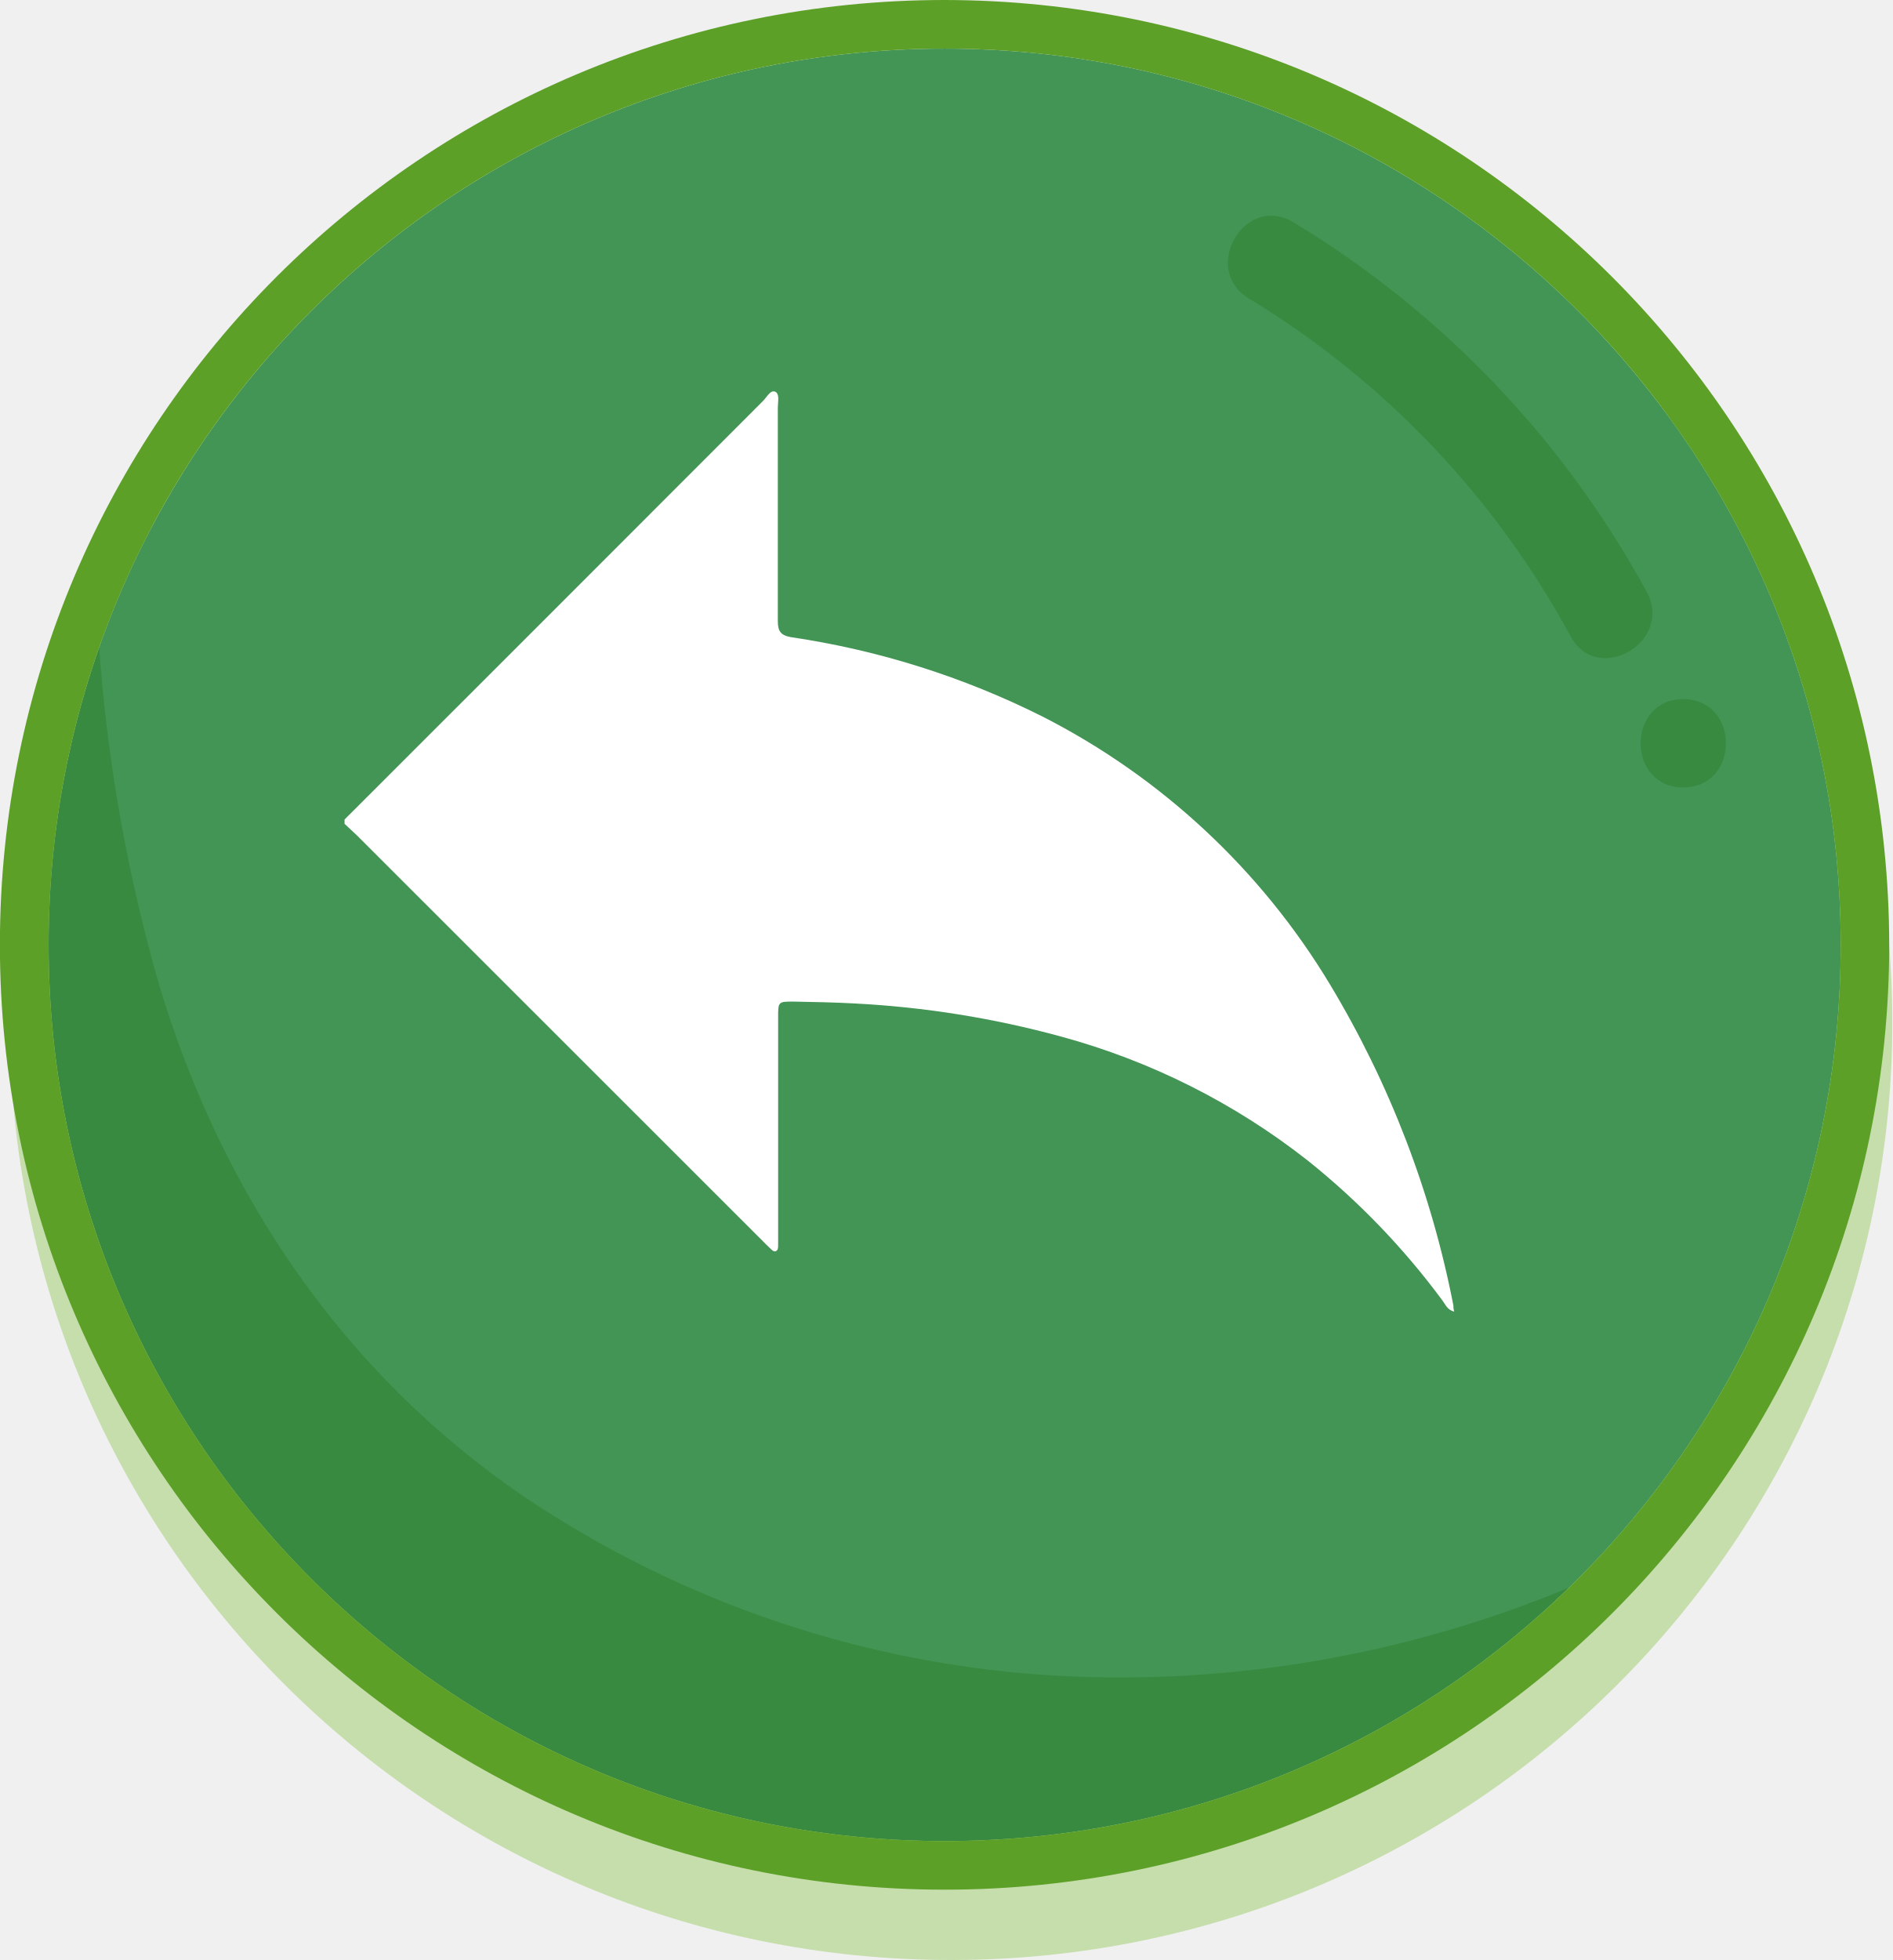
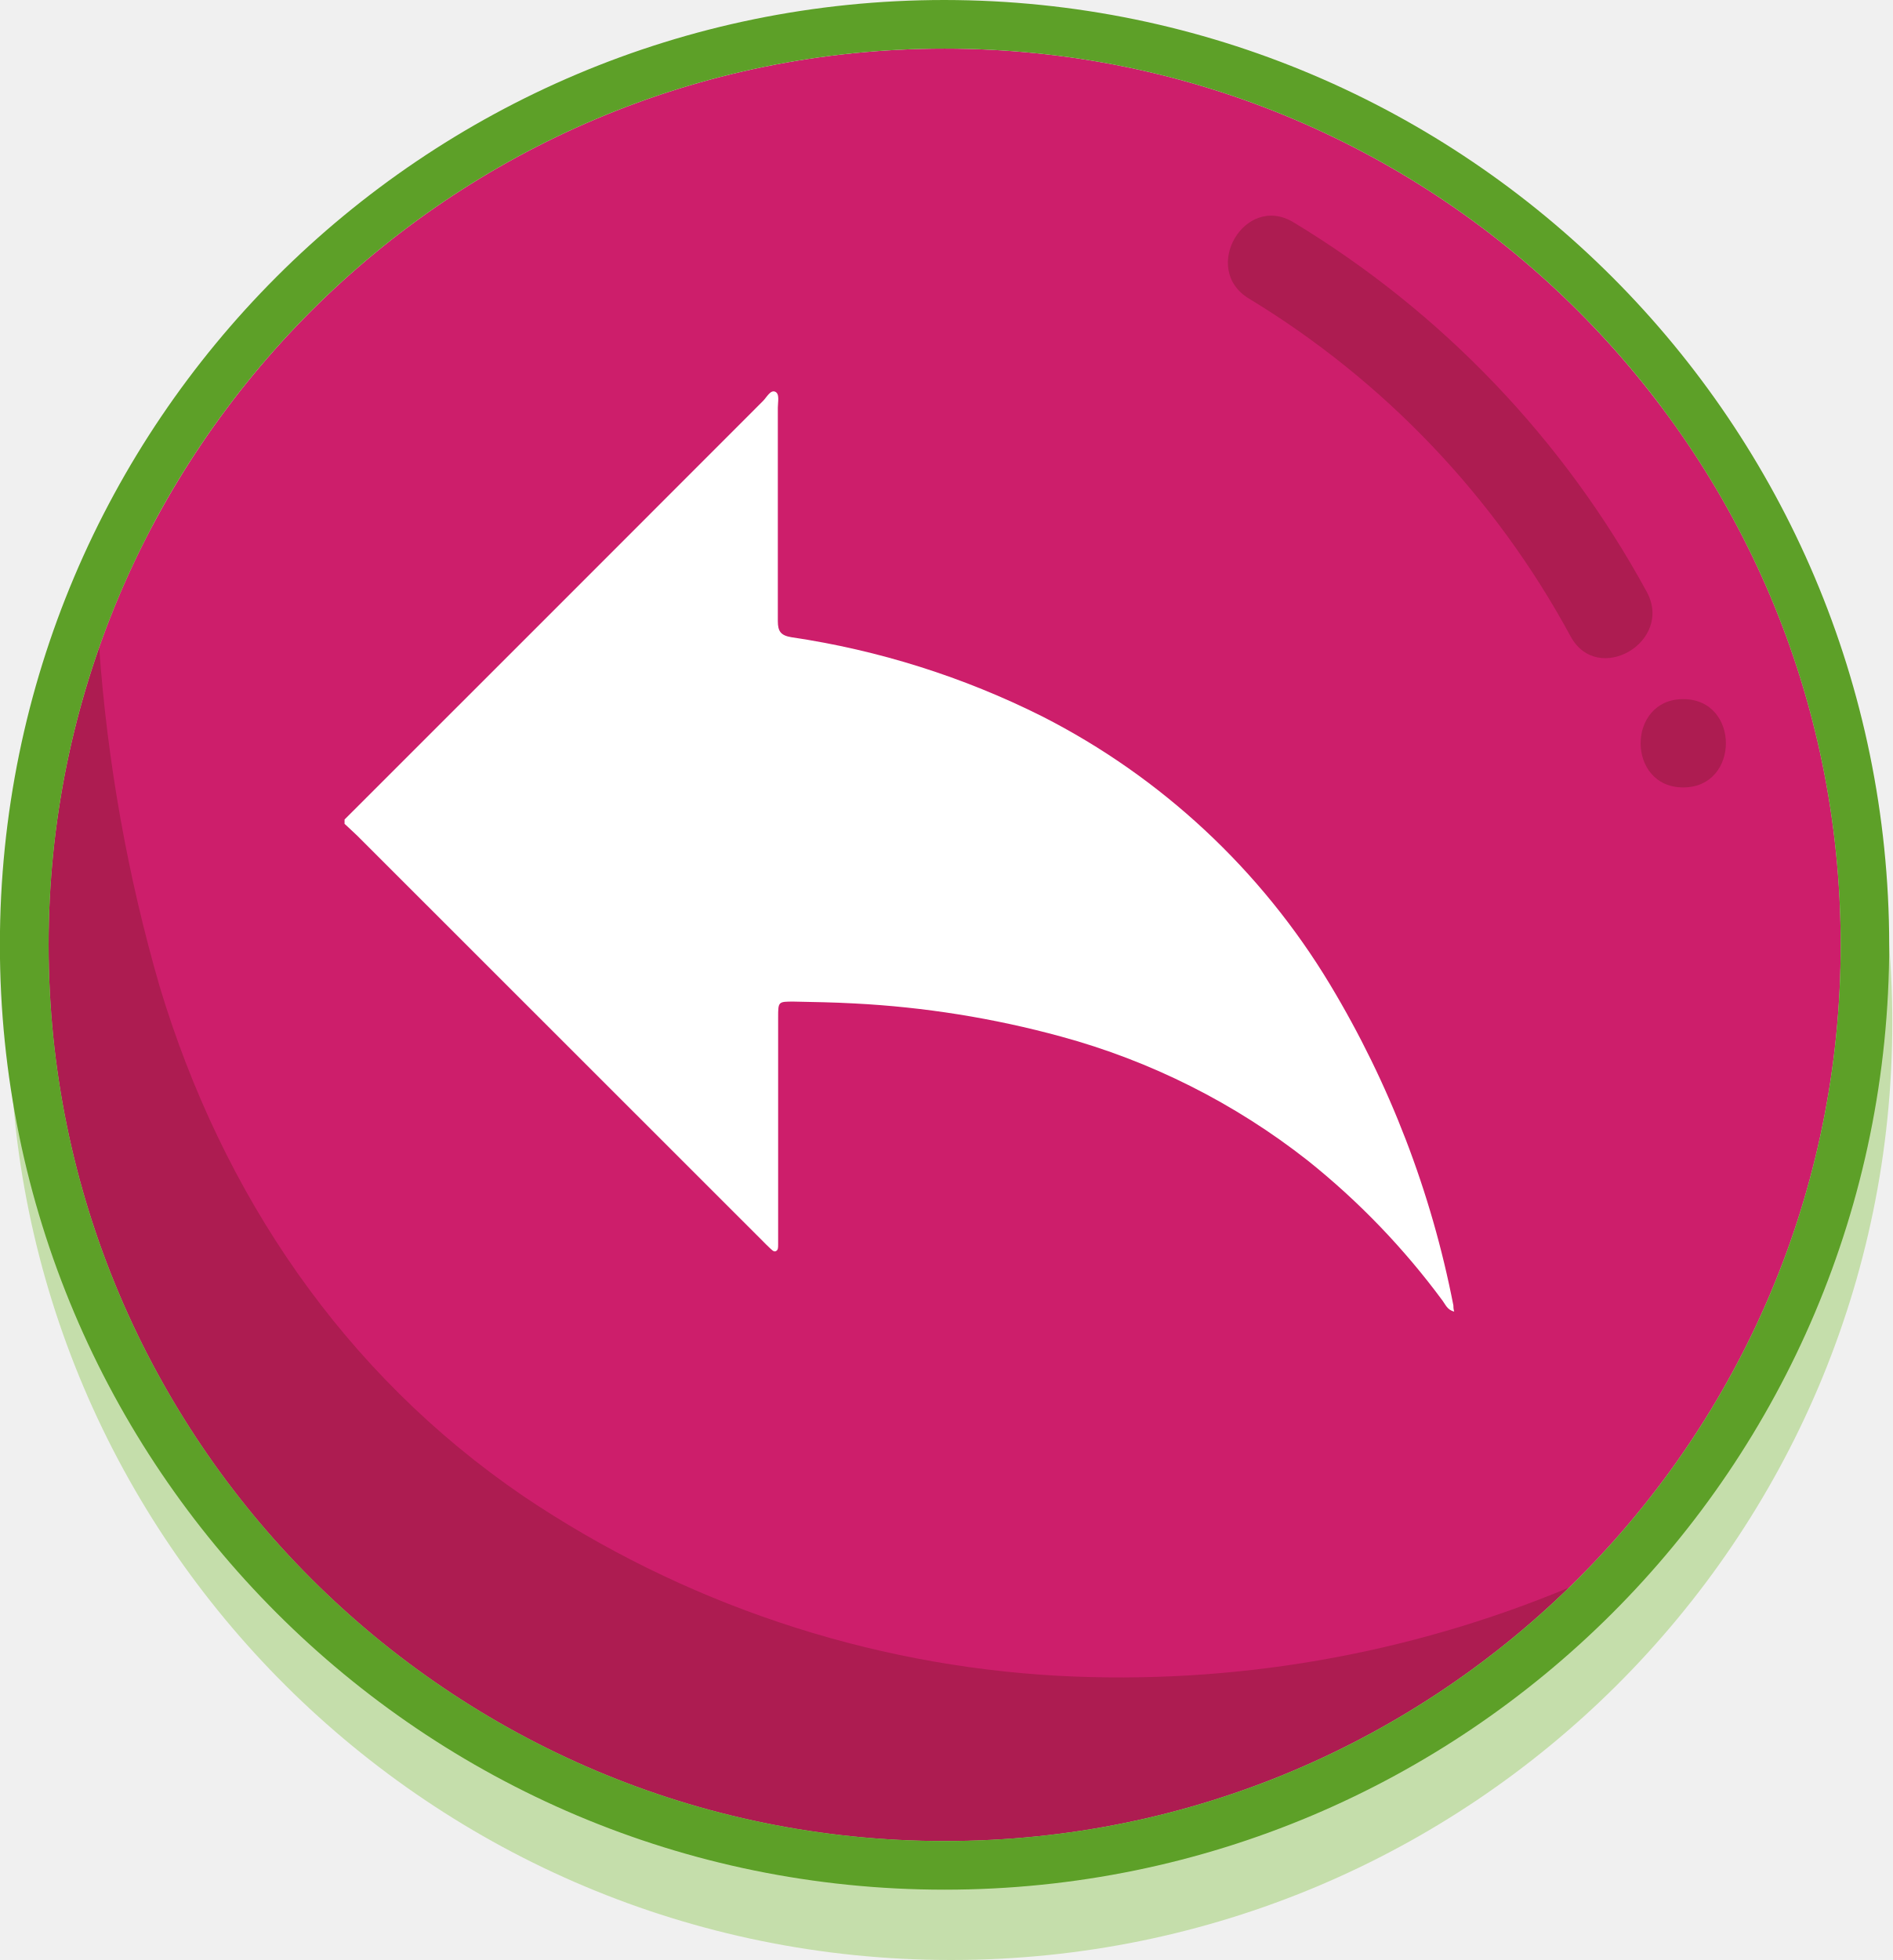
<svg xmlns="http://www.w3.org/2000/svg" viewBox="0 0 184.09 190.64">
  <defs>
-     <style>.cls-1{isolation:isolate;}.cls-2,.cls-4{fill:#7abe31;}.cls-2{opacity:0.36;}.cls-3{fill:#439555;}.cls-4{mix-blend-mode:multiply;opacity:0.3;}.cls-5{fill:#5da028;}.cls-6{fill:#fff;}</style>
+     <style>.cls-1{isolation:isolate;}.cls-2,.cls-4{fill:#7abe31;}.cls-2{opacity:0.36;}.cls-3{fill:#cd1e6b;}.cls-4{mix-blend-mode:multiply;opacity:0.3;}.cls-5{fill:#5da028;}.cls-6{fill:#fff;}</style>
  </defs>
  <g class="cls-1">
    <g id="Capa_2" data-name="Capa 2">
      <g id="Capa_1-2" data-name="Capa 1">
        <ellipse class="cls-2" cx="92.52" cy="99.44" rx="91.57" ry="91.2" />
        <circle class="cls-3" cx="91.9" cy="91.9" r="87.17" />
        <path class="cls-4" d="M103,163a103.3,103.3,0,0,1-52.09-17.48c-17.49-11.93-29.29-29.38-35.37-49.54A159.2,159.2,0,0,1,9.65,63a87.16,87.16,0,0,0,143,91.41A113.52,113.52,0,0,1,103,163Z" />
        <path class="cls-5" d="M91.9,4.73A87.17,87.17,0,1,1,4.73,91.9,87.17,87.17,0,0,1,91.9,4.73M91.9,0a91.9,91.9,0,1,0,91.89,91.9A92,92,0,0,0,91.9,0Z" />
        <path class="cls-4" d="M160.2,57.56a95.19,95.19,0,0,0-34.37-35.94c-4.74-2.86-9.06,4.56-4.33,7.42a86.67,86.67,0,0,1,31.29,32.85C155.42,66.75,162.84,62.42,160.2,57.56Z" />
        <path class="cls-4" d="M163.75,68c-5.52,0-5.53,8.59,0,8.59S169.29,68,163.75,68Z" />
        <path class="cls-6" d="M33.52,79.71Q53.88,59.37,74.23,39c.36-.36.72-1.1,1.18-.9s.26,1,.26,1.55c0,6.92,0,13.84,0,20.76,0,1,.29,1.4,1.32,1.57a80.92,80.92,0,0,1,24.4,7.7,69.45,69.45,0,0,1,28,26.08,96.12,96.12,0,0,1,12,31.21c0,.16,0,.33.08.6-.67-.15-.85-.69-1.14-1.07a72.6,72.6,0,0,0-13.11-13.62,67.49,67.49,0,0,0-24-12.06,94.54,94.54,0,0,0-20.12-3.22c-2-.11-3.93-.14-5.9-.18-1.49,0-1.5,0-1.5,1.53v21.08c0,.32,0,.64,0,1s0,.54-.21.66-.43-.15-.61-.31-.45-.44-.67-.66L34.75,81.28c-.4-.39-.82-.76-1.23-1.15Z" />
      </g>
    </g>
  </g>
</svg>
